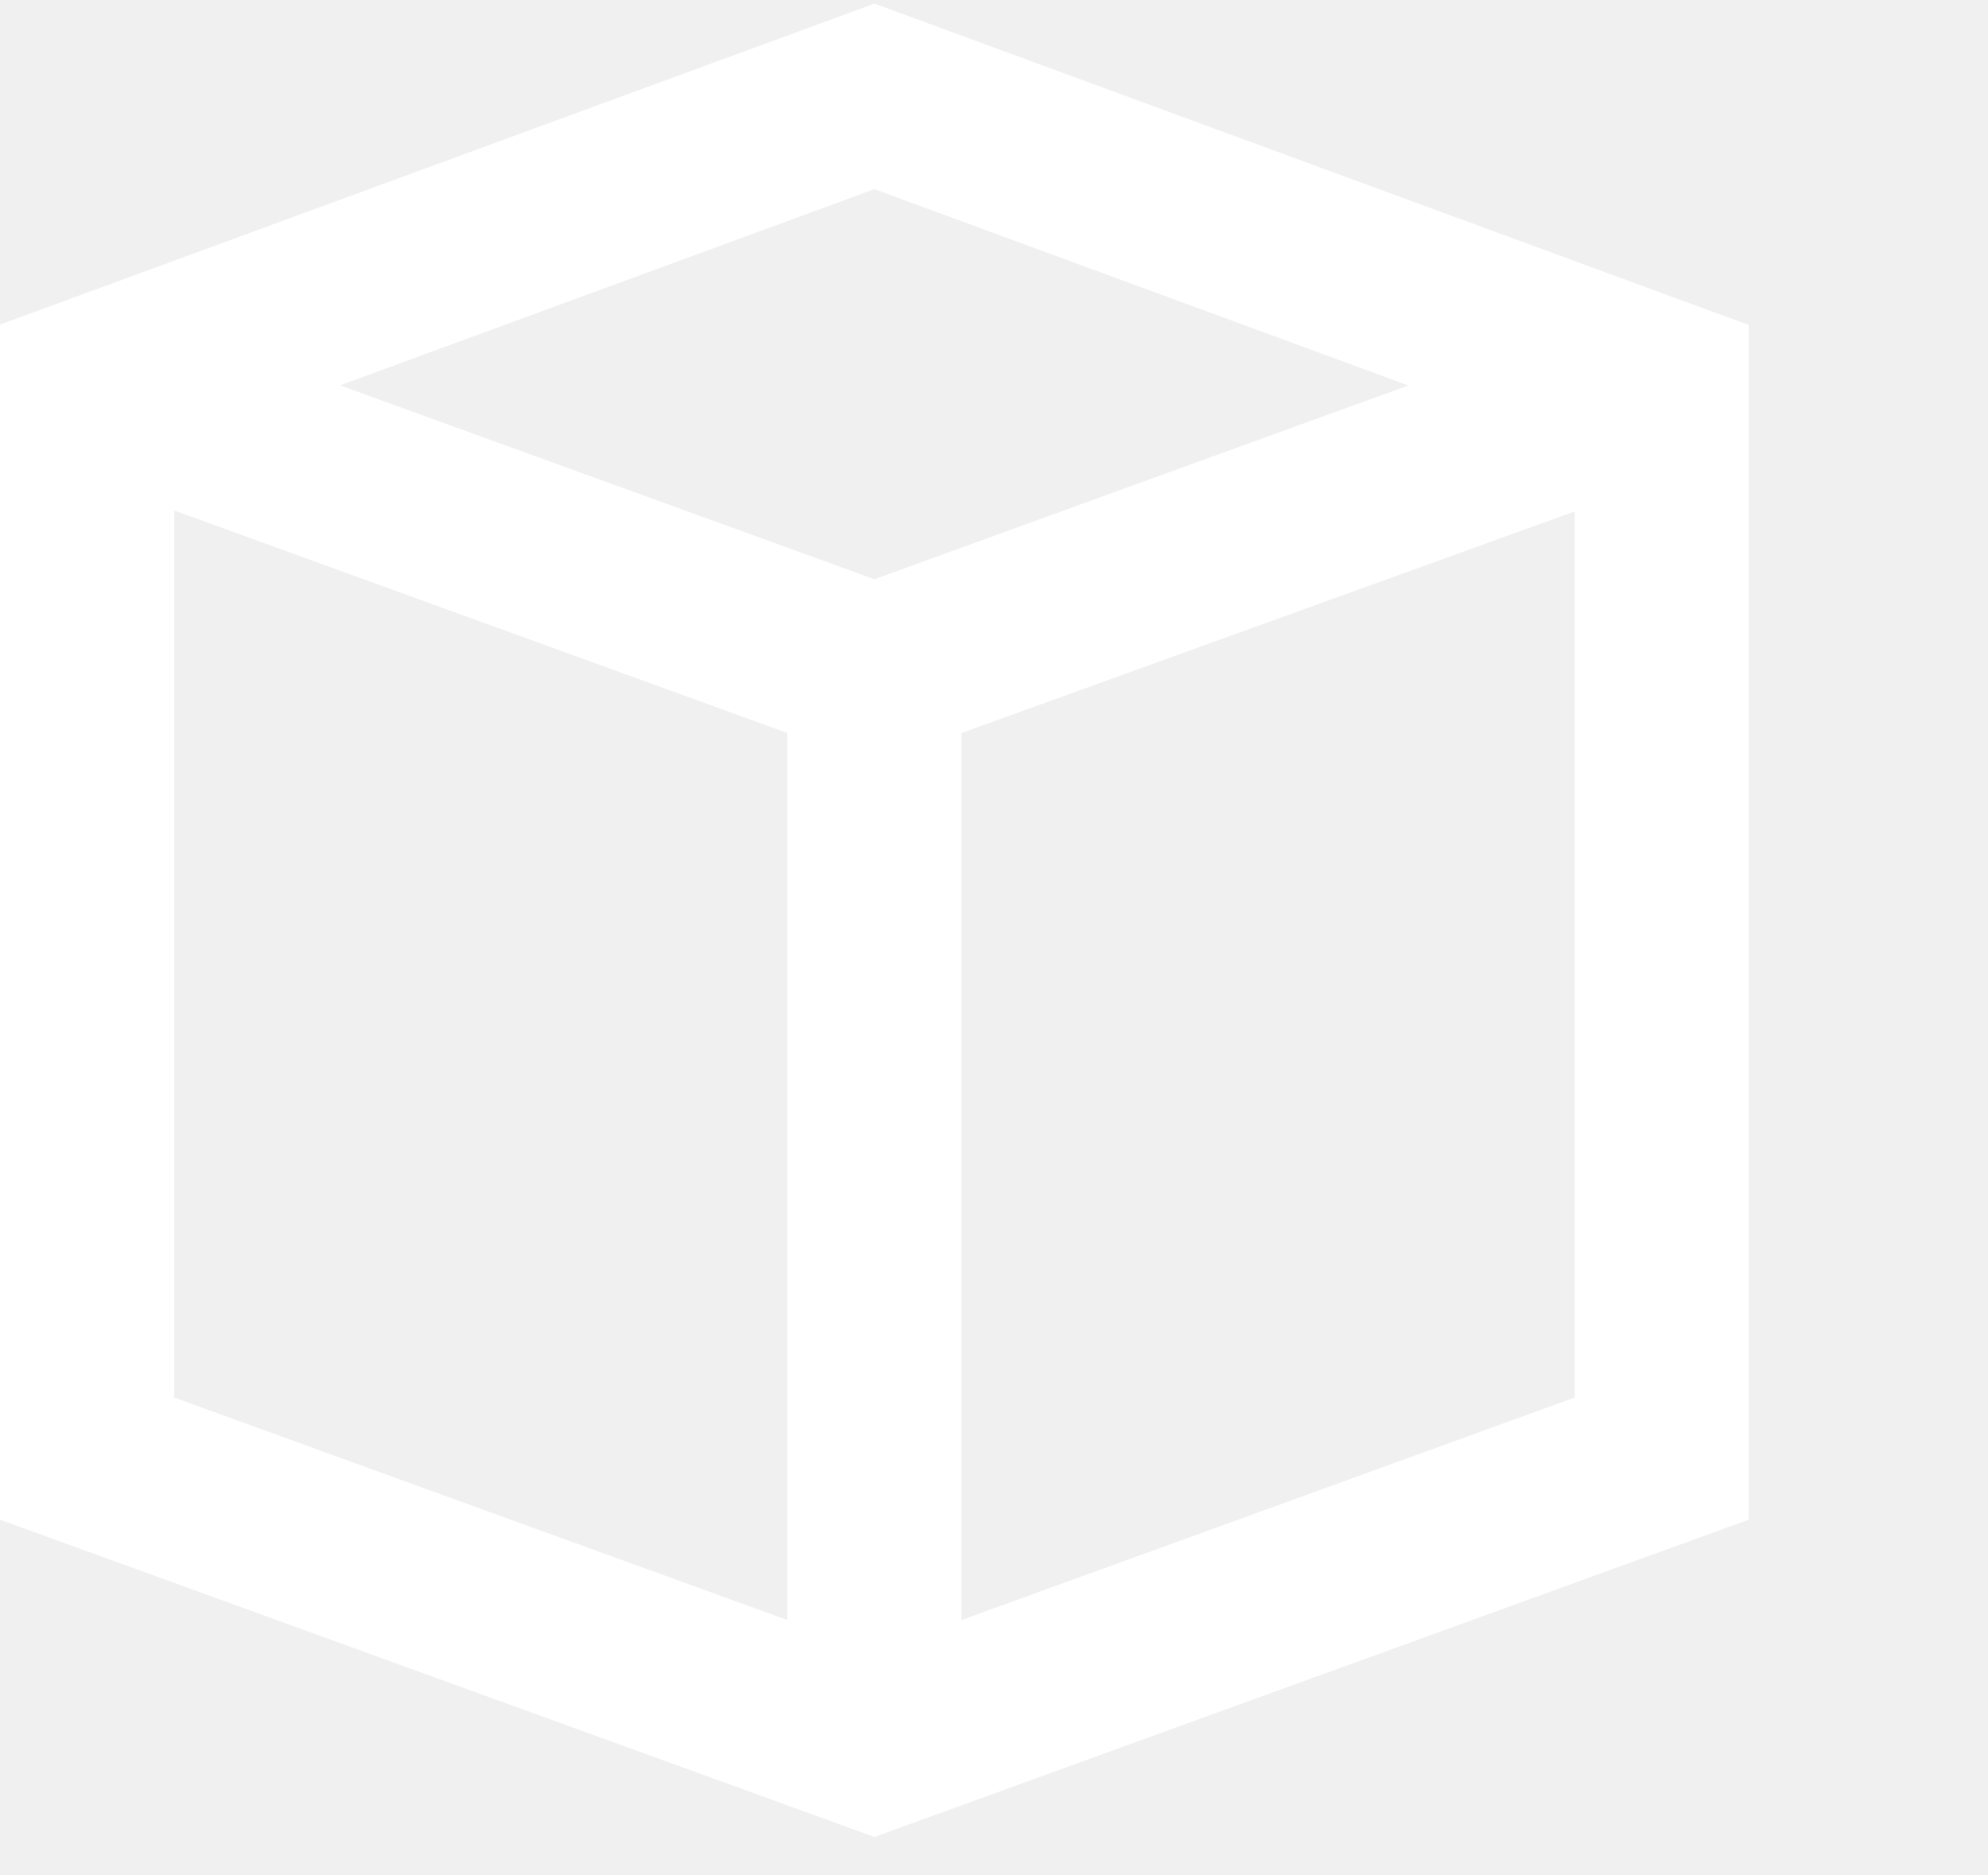
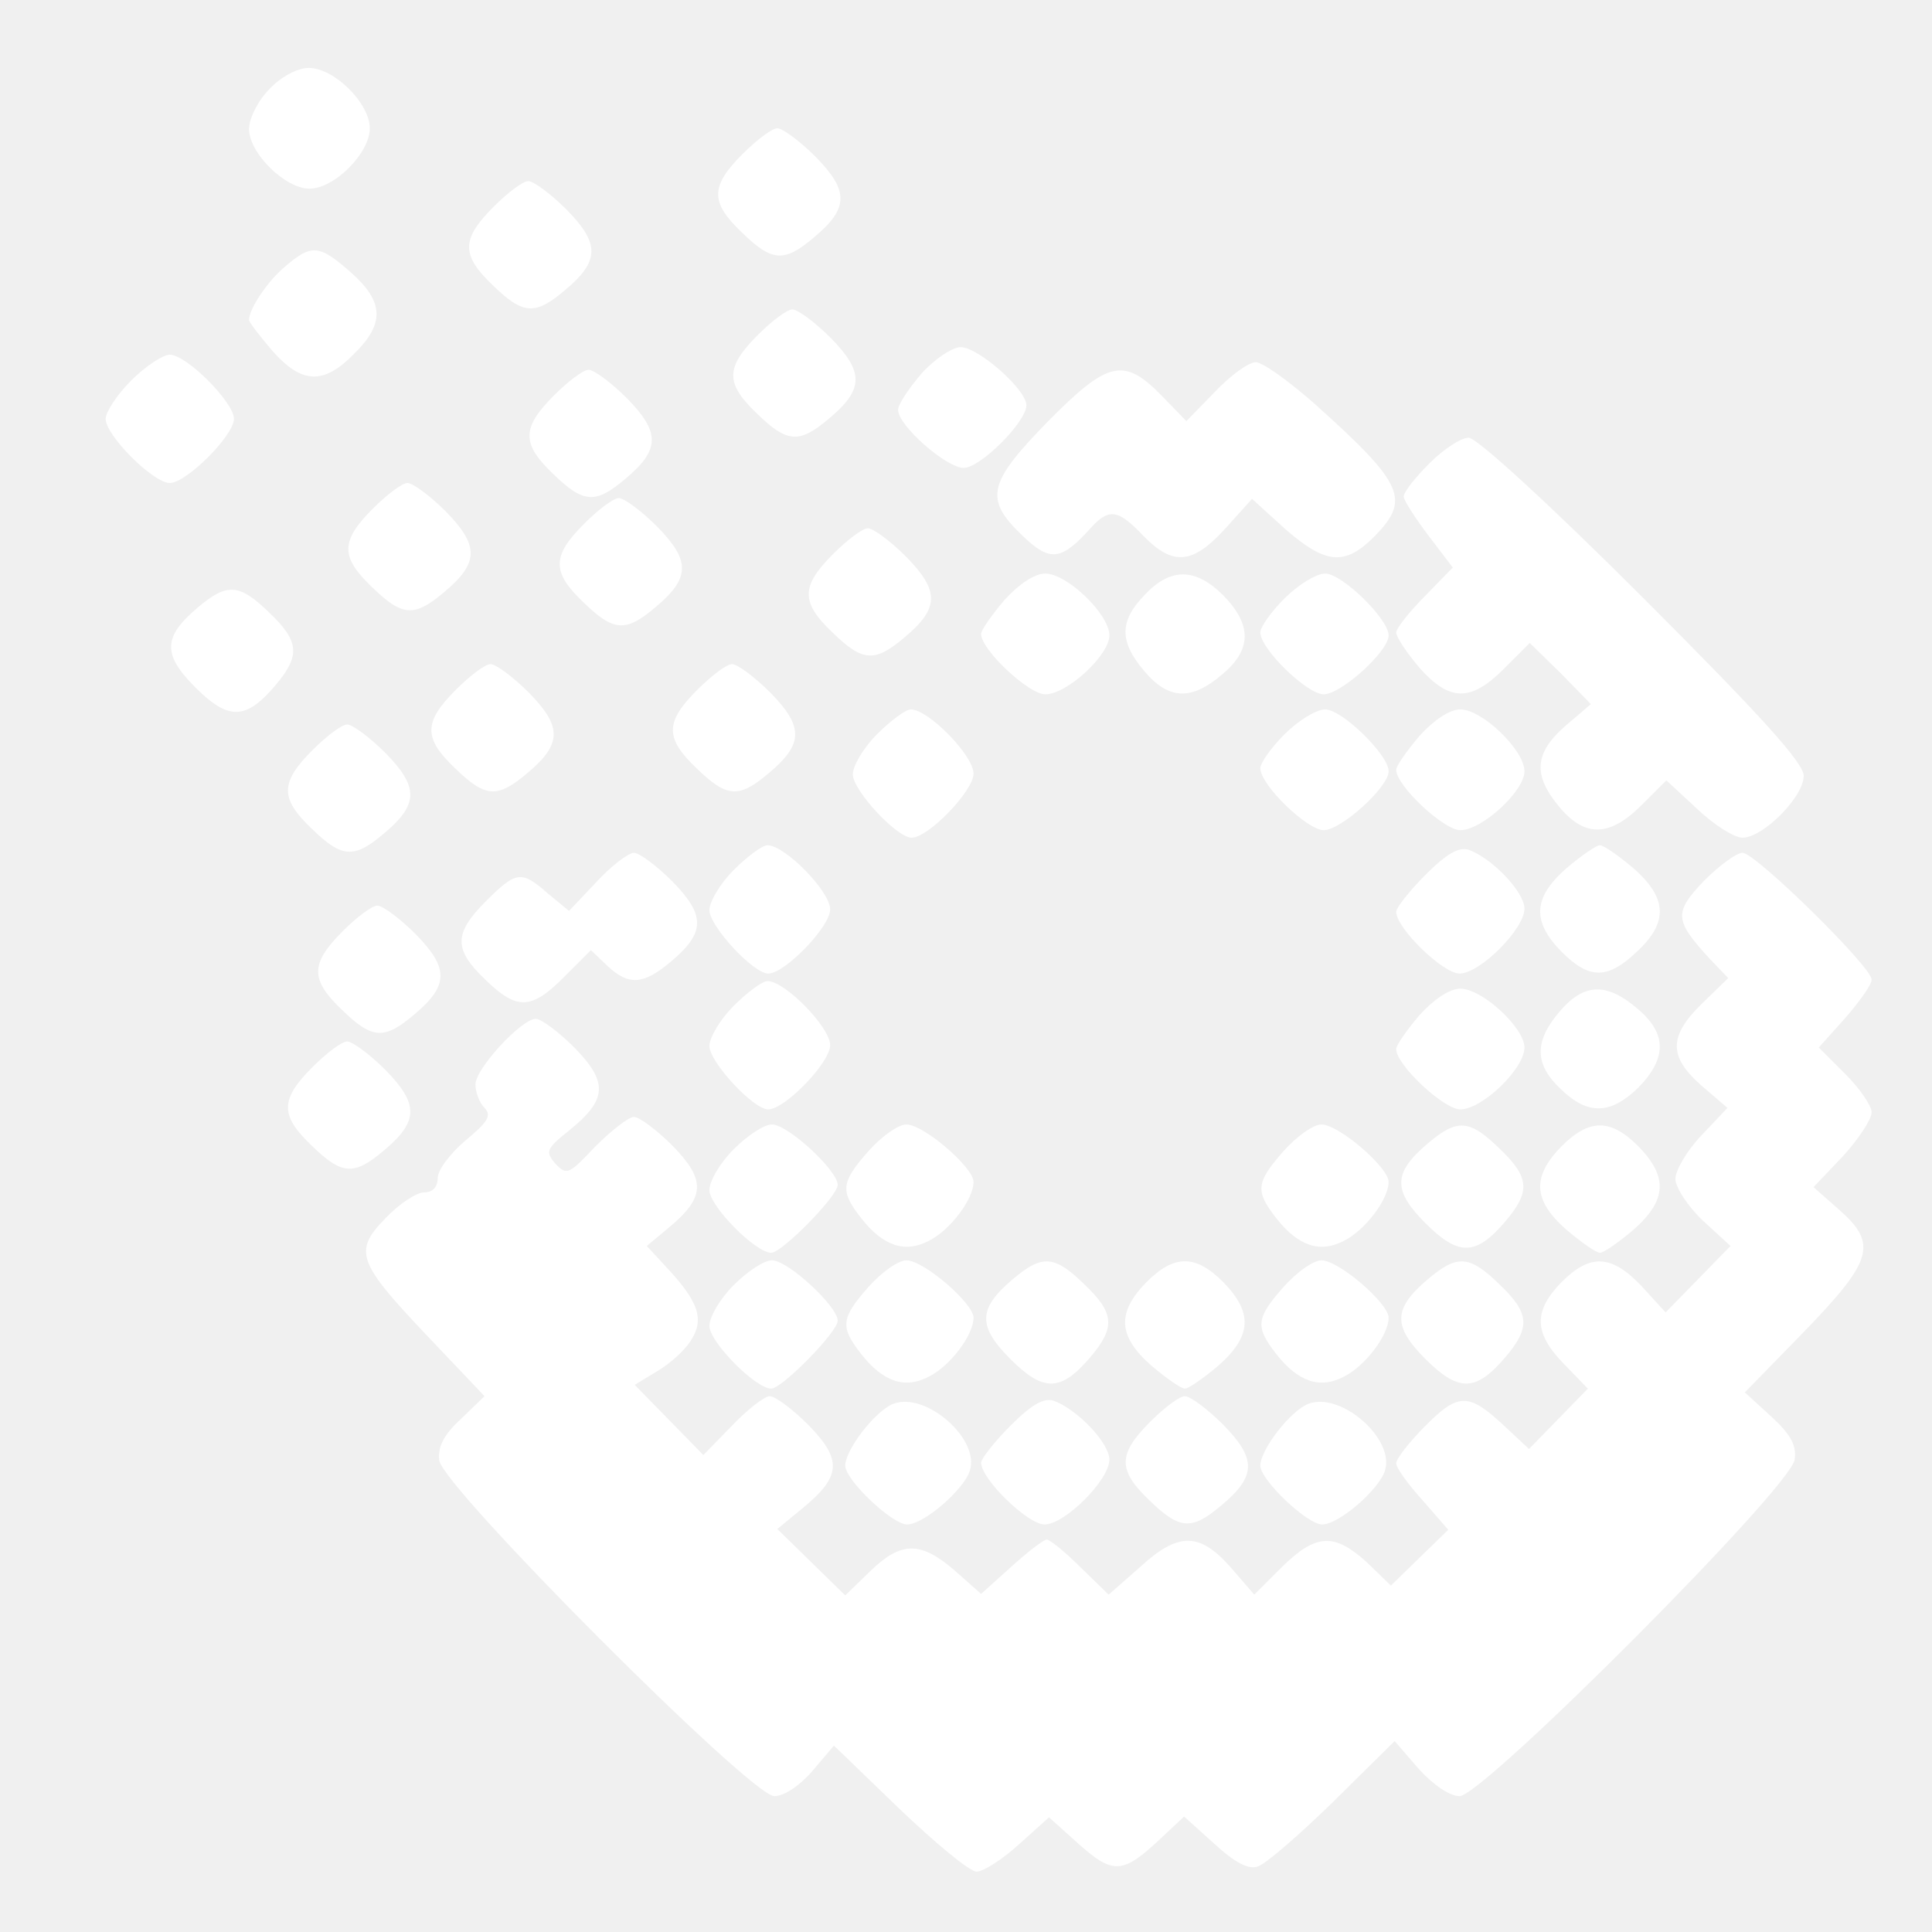
- <svg xmlns="http://www.w3.org/2000/svg" width="35px" height="33px" viewBox="0 0 35 33" version="1.1">
-   <defs />
-   <g id="Page-1" stroke="none" stroke-width="1" fill="none" fill-rule="evenodd">
-     <path d="M29.266,6.229 L15.395,1.129 L1,6.413 L1,26.055 L15.395,31.278 L29.788,26.055 L29.788,6.42 L29.264,6.229 L29.266,6.229 L29.266,6.229 Z M14.862,29.95 L2.067,25.307 L2.067,7.561 L14.862,12.204 L14.862,29.95 L14.862,29.95 Z M15.395,11.262 L3.069,6.79 L15.395,2.265 L27.708,6.793 L15.395,11.262 L15.395,11.262 Z M28.723,25.307 L15.927,29.95 L15.927,12.204 L28.723,7.58 L28.723,25.307 L28.723,25.307 Z" stroke="#FFFFFF" stroke-width="2" />
+ <svg xmlns="http://www.w3.org/2000/svg" width="256" height="256" preserveAspectRatio="xMidYMid meet">
+   <g>
+     <rect fill="none" id="canvas_background" height="402" width="582" y="-1" x="-1" />
+   </g>
+   <g>
+     <path fill="#ffffff" id="svg_2" d="m35.7,11.8c-1.5,1.5 -2.7,3.9 -2.7,5.3c0,3.2 4.8,7.9 8,7.9c3.3,0 8,-4.7 8,-8c0,-3.3 -4.7,-8 -8.1,-8c-1.5,0 -3.7,1.2 -5.2,2.8z" />
+     <path fill="#ffffff" id="svg_3" d="m98.4,20.4c-4.3,4.3 -4.3,6.4 -0.1,10.4c4,3.9 5.6,4 9.5,0.7c4.7,-3.9 4.7,-6.2 0.3,-10.7c-2.1,-2.1 -4.4,-3.8 -5.1,-3.8c-0.7,0 -2.7,1.5 -4.6,3.4z" />
+     <path fill="#ffffff" id="svg_4" d="m65.4,27.4c-4.3,4.3 -4.3,6.4 -0.1,10.4c4,3.9 5.6,4 9.5,0.7c4.7,-3.9 4.7,-6.2 0.3,-10.7c-2.1,-2.1 -4.4,-3.8 -5.1,-3.8c-0.7,0 -2.7,1.5 -4.6,3.4z" />
+     <path fill="#ffffff" id="svg_5" d="m37.8,35.3c-2.3,1.9 -4.8,5.6 -4.8,7.1c0,0.3 1.4,2.1 3.1,4.1c3.9,4.4 6.8,4.5 10.8,0.4c4.1,-4 4,-6.9 -0.4,-10.8c-4.2,-3.7 -5.2,-3.8 -8.7,-0.8z" />
+     <path fill="#ffffff" id="svg_6" d="m100.4,44.4c-4.3,4.3 -4.3,6.4 -0.1,10.4c4,3.9 5.6,4 9.5,0.7c4.7,-3.9 4.7,-6.2 0.3,-10.7c-2.1,-2.1 -4.4,-3.8 -5.1,-3.8c-0.7,0 -2.7,1.5 -4.6,3.4z" />
+     <path fill="#ffffff" id="svg_7" d="m122.1,49.5c-1.7,2 -3.1,4.1 -3.1,4.8c0,2.1 6.4,7.7 8.7,7.7c2.2,0 8.3,-6.1 8.3,-8.3c0,-2.1 -6.4,-7.7 -8.7,-7.7c-1.1,0 -3.5,1.6 -5.2,3.5z" />
+     <path fill="#ffffff" id="svg_8" d="m17.4,50.4c-1.9,1.9 -3.4,4.2 -3.4,5.1c0,2.2 6.3,8.5 8.5,8.5c2.2,0 8.5,-6.3 8.5,-8.5c0,-2.2 -6.3,-8.5 -8.5,-8.5c-0.9,0 -3.2,1.5 -5.1,3.4z" />
+     <path fill="#ffffff" id="svg_9" d="m161,51.9l-3.8,3.9l-3.3,-3.4c-5,-5.1 -7.1,-4.6 -15.1,3.5c-7.9,8.1 -8.4,10.2 -3.4,15c3.7,3.6 5.2,3.4 9,-0.8c2.5,-2.8 3.7,-2.7 7.1,0.9c3.9,4 6.5,3.8 10.8,-0.9l3.6,-4l4.4,4c5.4,4.7 7.9,4.9 11.8,1c4.8,-4.9 4,-6.9 -7.8,-17.5c-3.5,-3.1 -7,-5.6 -7.9,-5.6c-1,0 -3.4,1.8 -5.4,3.9z" />
+     <path fill="#ffffff" id="svg_10" d="m73.4,52.4c-4.3,4.3 -4.3,6.4 -0.1,10.4c4,3.9 5.6,4 9.5,0.7c4.7,-3.9 4.7,-6.2 0.3,-10.7c-2.1,-2.1 -4.4,-3.8 -5.1,-3.8c-0.7,0 -2.7,1.5 -4.6,3.4z" />
+     <path fill="#ffffff" id="svg_11" d="m189.4,61.4c-1.9,1.9 -3.4,3.8 -3.4,4.4c0,0.5 1.5,2.8 3.3,5.2l3.2,4.2l-3.7,3.8c-2.1,2.1 -3.8,4.3 -3.8,4.8c0,0.6 1.4,2.7 3.1,4.7c4,4.5 6.8,4.5 11.2,0.1l3.4,-3.4l4.1,4l4,4.1l-3.4,2.9c-4.1,3.6 -4.3,6.5 -0.8,10.7c3.4,4.1 6.7,4 10.9,-0.2l3.3,-3.3l4.1,3.8c2.2,2.1 4.9,3.8 6,3.8c2.7,0 8.1,-5.4 8.1,-8.2c0,-1.7 -5.6,-7.9 -21.3,-23.6c-12.2,-12.2 -22,-21.2 -23.1,-21.2c-1,0 -3.3,1.5 -5.2,3.4z" />
+     <path fill="#ffffff" id="svg_12" d="m49.4,67.4c-4.3,4.3 -4.3,6.4 -0.1,10.4c4,3.9 5.6,4 9.5,0.7c4.7,-3.9 4.7,-6.2 0.3,-10.7c-2.1,-2.1 -4.4,-3.8 -5.1,-3.8c-0.7,0 -2.7,1.5 -4.6,3.4z" />
+     <path fill="#ffffff" id="svg_13" d="m77.4,69.4c-4.3,4.3 -4.3,6.4 -0.1,10.4c4,3.9 5.6,4 9.5,0.7c4.7,-3.9 4.7,-6.2 0.3,-10.7c-2.1,-2.1 -4.4,-3.8 -5.1,-3.8c-0.7,0 -2.7,1.5 -4.6,3.4z" />
+     <path fill="#ffffff" id="svg_14" d="m110.4,73.4c-4.3,4.3 -4.3,6.4 -0.1,10.4c4,3.9 5.6,4 9.5,0.7c4.7,-3.9 4.7,-6.2 0.3,-10.7c-2.1,-2.1 -4.4,-3.8 -5.1,-3.8c-0.7,0 -2.7,1.5 -4.6,3.4z" />
+     <path fill="#ffffff" id="svg_15" d="m133.1,79.5c-1.7,2 -3.1,4 -3.1,4.5c0,2.1 6.3,8 8.5,8c2.9,0 8.5,-5.2 8.5,-7.8c0,-2.8 -5.6,-8.2 -8.5,-8.2c-1.4,0 -3.5,1.4 -5.4,3.5z" />
+     <path fill="#ffffff" id="svg_16" d="m151.7,78.8c-3.4,3.5 -3.4,6.2 -0.1,10.1c3.2,3.8 6.2,4 10.3,0.5c4,-3.3 4,-6.6 0.2,-10.5c-3.7,-3.7 -7,-3.7 -10.4,-0.1z" />
+     <path fill="#ffffff" id="svg_17" d="m170.2,79.3c-1.8,1.8 -3.2,3.8 -3.2,4.5c0,2.2 6.2,8.2 8.4,8.2c2.3,0 8.6,-5.7 8.6,-7.8c0,-2.2 -6.2,-8.2 -8.4,-8.2c-1.2,0 -3.6,1.5 -5.4,3.3z" />
+     <path fill="#ffffff" id="svg_18" d="m26.2,80.5c-4.6,3.9 -4.7,6.2 -0.3,10.6c4.4,4.4 6.7,4.3 10.6,-0.3c3.3,-3.9 3.2,-5.8 -0.8,-9.6c-4,-3.9 -5.6,-4 -9.5,-0.7z" />
+     <path fill="#ffffff" id="svg_19" d="m60.4,91.4c-4.3,4.3 -4.3,6.4 -0.1,10.4c4,3.9 5.6,4 9.5,0.7c4.7,-3.9 4.7,-6.2 0.3,-10.7c-2.1,-2.1 -4.4,-3.8 -5.1,-3.8c-0.7,0 -2.7,1.5 -4.6,3.4z" />
+     <path fill="#ffffff" id="svg_20" d="m92.4,91.4c-4.3,4.3 -4.3,6.4 -0.1,10.4c4,3.9 5.6,4 9.5,0.7c4.7,-3.9 4.7,-6.2 0.3,-10.7c-2.1,-2.1 -4.4,-3.8 -5.1,-3.8c-0.7,0 -2.7,1.5 -4.6,3.4z" />
+     <path fill="#ffffff" id="svg_21" d="m116.2,97.3c-1.8,1.8 -3.2,4.2 -3.2,5.3c0,2.1 5.8,8.4 7.8,8.4c2.2,0 8.2,-6.2 8.2,-8.5c0,-2.4 -6,-8.5 -8.3,-8.5c-0.7,0 -2.7,1.5 -4.5,3.3z" />
+     <path fill="#ffffff" id="svg_22" d="m170.2,97.3c-1.8,1.8 -3.2,3.8 -3.2,4.5c0,2.2 6.2,8.2 8.4,8.2c2.3,0 8.6,-5.7 8.6,-7.8c0,-2.2 -6.2,-8.2 -8.4,-8.2c-1.2,0 -3.6,1.5 -5.4,3.3z" />
+     <path fill="#ffffff" id="svg_23" d="m188.1,97.5c-1.7,2 -3.1,4 -3.1,4.5c0,2.1 6.3,8 8.5,8c2.9,0 8.5,-5.2 8.5,-7.8c0,-2.8 -5.6,-8.2 -8.5,-8.2c-1.4,0 -3.5,1.4 -5.4,3.5z" />
+     <path fill="#ffffff" id="svg_24" d="m41.4,99.4c-4.3,4.3 -4.3,6.4 -0.1,10.4c4,3.9 5.6,4 9.5,0.7c4.7,-3.9 4.7,-6.2 0.3,-10.7c-2.1,-2.1 -4.4,-3.8 -5.1,-3.8c-0.7,0 -2.7,1.5 -4.6,3.4z" />
+     <path fill="#ffffff" id="svg_25" d="m97.2,115.3c-1.8,1.8 -3.2,4.2 -3.2,5.3c0,2.1 5.8,8.4 7.8,8.4c2.2,0 8.2,-6.2 8.2,-8.5c0,-2.4 -6,-8.5 -8.3,-8.5c-0.7,0 -2.7,1.5 -4.5,3.3z" />
+     <path fill="#ffffff" id="svg_26" d="m188.9,115.9c-2.1,2.1 -3.9,4.4 -3.9,4.9c0,2.2 6.2,8.2 8.4,8.2c2.7,0 8.6,-5.9 8.6,-8.6c0,-2.2 -4.3,-6.7 -7.4,-7.8c-1.3,-0.4 -2.9,0.5 -5.7,3.3z" />
+     <path fill="#ffffff" id="svg_27" d="m207.5,115.1c-4.4,3.9 -4.5,7 -0.6,11c3.7,3.7 6.1,3.7 10,0c4.2,-3.9 4,-7.1 -0.4,-11c-2,-1.7 -4,-3.1 -4.5,-3.1c-0.5,0 -2.5,1.4 -4.5,3.1z" />
+     <path fill="#ffffff" id="svg_28" d="m79,116.9l-3.6,3.8l-2.8,-2.3c-3.5,-3.1 -4.2,-3 -8.2,1c-4.3,4.3 -4.3,6.4 -0.1,10.4c4.2,4.1 6.1,4 10.4,-0.3l3.6,-3.6l2.2,2.1c2.8,2.6 4.7,2.5 8.3,-0.5c4.7,-3.9 4.7,-6.2 0.3,-10.7c-2.1,-2.1 -4.4,-3.8 -5.1,-3.8c-0.7,0 -3,1.7 -5,3.9z" />
+     <path fill="#ffffff" id="svg_29" d="m225.8,116.7c-4,4.2 -4,5.2 0.8,10.4l2.4,2.5l-3.5,3.4c-4.4,4.3 -4.4,7 -0.1,10.8l3.5,3l-3.5,3.7c-1.9,2 -3.4,4.6 -3.4,5.7c0,1.1 1.6,3.6 3.6,5.5l3.7,3.4l-4.3,4.4l-4.3,4.4l-3.2,-3.5c-4,-4.2 -6.8,-4.3 -10.6,-0.5c-3.7,3.8 -3.7,6.7 0.3,10.8l3.2,3.3l-3.9,4l-3.9,4l-3.1,-2.9c-4.9,-4.6 -6.2,-4.6 -10.6,-0.2c-2.1,2.1 -3.9,4.4 -3.9,5c0,0.6 1.6,2.8 3.5,4.9l3.4,3.9l-3.8,3.7l-3.8,3.7l-3.2,-3.1c-4.3,-3.9 -6.7,-3.8 -11.2,0.6l-3.7,3.7l-3.2,-3.7c-4.1,-4.6 -6.9,-4.6 -12,0.1l-4.1,3.6l-3.7,-3.6c-2.1,-2.1 -4.1,-3.7 -4.5,-3.7c-0.4,0 -2.5,1.6 -4.7,3.6l-4,3.6l-3.5,-3.1c-4.5,-3.9 -7.1,-3.9 -11.2,0.1l-3.3,3.2l-4.5,-4.4l-4.5,-4.4l3.4,-2.8c5.1,-4.2 5.2,-6.4 0.7,-11c-2.1,-2.1 -4.4,-3.8 -5.1,-3.8c-0.7,0 -3,1.8 -5,3.9l-3.8,3.9l-4.5,-4.6l-4.6,-4.7l2.8,-1.7c1.6,-0.9 3.7,-2.7 4.6,-4.1c1.9,-2.9 1.1,-5.2 -3.3,-9.9l-2.5,-2.7l3,-2.5c4.8,-4 4.8,-6.3 0.4,-10.8c-2.1,-2.1 -4.4,-3.8 -5.1,-3.8c-0.7,0 -3,1.8 -5.1,3.9c-3.5,3.7 -3.8,3.9 -5.3,2.3c-1.4,-1.6 -1.2,-2 1.8,-4.4c5.1,-4.1 5.2,-6.4 0.7,-11c-2.1,-2.1 -4.4,-3.8 -5.1,-3.8c-1.9,0 -8,6.6 -8,8.7c0,1 0.5,2.4 1.2,3.1c1,1 0.4,1.9 -2.5,4.3c-2,1.7 -3.7,3.9 -3.7,5c0,1.2 -0.7,1.9 -1.8,1.9c-1,0 -3.3,1.5 -5.1,3.4c-4.3,4.4 -3.8,5.8 5.6,15.7l7.5,7.9l-3.1,3c-2.3,2.1 -3.1,3.7 -2.9,5.5c0.4,3.5 41.3,44.5 44.4,44.5c1.3,0 3.4,-1.4 5.1,-3.4l2.8,-3.3l8.6,8.3c4.8,4.6 9.4,8.4 10.3,8.4c0.9,0 3.4,-1.6 5.6,-3.6l4,-3.6l4,3.6c4.5,4 5.8,3.9 10.7,-0.7l3.2,-3l4,3.6c2.7,2.5 4.6,3.5 5.8,3c1,-0.3 5.5,-4.2 10,-8.6l8.1,-8l3.2,3.7c1.9,2.1 4.1,3.6 5.4,3.6c3.1,0 44,-41 44.4,-44.6c0.3,-1.9 -0.6,-3.4 -3.1,-5.7l-3.5,-3.2l7.9,-8.1c9.1,-9.4 9.7,-11.6 4.6,-16.1l-3.4,-3l3.9,-4.1c2.1,-2.3 3.8,-4.9 3.8,-5.8c0,-0.9 -1.6,-3.2 -3.5,-5.1l-3.5,-3.5l3.5,-3.9c1.9,-2.2 3.5,-4.4 3.5,-5.1c0,-1.7 -15.4,-16.8 -17.1,-16.8c-0.8,0 -3.1,1.7 -5.1,3.7z" />
+     <path fill="#ffffff" id="svg_30" d="m45.4,123.4c-4.3,4.3 -4.3,6.4 -0.1,10.4c4,3.9 5.6,4 9.5,0.7c4.7,-3.9 4.7,-6.2 0.3,-10.7c-2.1,-2.1 -4.4,-3.8 -5.1,-3.8c-0.7,0 -2.7,1.5 -4.6,3.4z" />
+     <path fill="#ffffff" id="svg_31" d="m97.2,133.3c-1.8,1.8 -3.2,4.2 -3.2,5.3c0,2.1 5.8,8.4 7.8,8.4c2.2,0 8.2,-6.2 8.2,-8.5c0,-2.4 -6,-8.5 -8.3,-8.5c-0.7,0 -2.7,1.5 -4.5,3.3z" />
+     <path fill="#ffffff" id="svg_32" d="m188.1,134.5c-1.7,2 -3.1,4 -3.1,4.5c0,2.1 6.3,8 8.5,8c2.9,0 8.5,-5.4 8.5,-8.2c0,-2.6 -5.6,-7.8 -8.5,-7.8c-1.4,0 -3.5,1.4 -5.4,3.5z" />
+     <path fill="#ffffff" id="svg_33" d="m206.6,134.1c-3.3,3.9 -3.3,6.9 0.2,10.2c3.6,3.5 6.6,3.4 10.3,-0.2c3.8,-3.9 3.8,-7.2 -0.2,-10.5c-4.1,-3.5 -7.1,-3.3 -10.3,0.5z" />
+     <path fill="#ffffff" id="svg_34" d="m41.4,141.4c-4.3,4.3 -4.3,6.4 -0.1,10.4c4,3.9 5.6,4 9.5,0.7c4.7,-3.9 4.7,-6.2 0.3,-10.7c-2.1,-2.1 -4.4,-3.8 -5.1,-3.8c-0.7,0 -2.7,1.5 -4.6,3.4z" />
+     <path fill="#ffffff" id="svg_35" d="m97.2,152.3c-1.8,1.8 -3.2,4.2 -3.2,5.4c0,2.1 6.1,8.3 8.2,8.3c1.4,0 8.8,-7.5 8.8,-9c0,-1.9 -6.6,-8 -8.7,-8c-1.1,0 -3.3,1.5 -5.1,3.3z" />
+     <path fill="#ffffff" id="svg_36" d="m115.1,152.5c-3.7,4.2 -3.8,5.3 -1,8.9c2.9,3.7 5.8,4.7 9,3c2.8,-1.4 5.9,-5.5 5.9,-7.8c0,-1.9 -6.6,-7.6 -8.9,-7.6c-1.1,0 -3.3,1.6 -5,3.5z" />
+     <path fill="#ffffff" id="svg_37" d="m170.1,152.5c-3.7,4.2 -3.8,5.3 -1,8.9c2.9,3.7 5.8,4.7 9,3c2.8,-1.4 5.9,-5.5 5.9,-7.8c0,-1.9 -6.6,-7.6 -8.9,-7.6c-1.1,0 -3.3,1.6 -5,3.5z" />
+     <path fill="#ffffff" id="svg_38" d="m189.2,151.5c-4.6,3.9 -4.7,6.2 -0.3,10.6c4.4,4.4 6.7,4.3 10.6,-0.3c3.3,-3.9 3.2,-5.8 -0.8,-9.6c-4,-3.9 -5.6,-4 -9.5,-0.7z" />
+     <path fill="#ffffff" id="svg_39" d="m206.9,151.9c-3.9,4 -3.8,7.1 0.6,11c2,1.7 4,3.1 4.5,3.1c0.5,0 2.5,-1.4 4.5,-3.1c4.4,-3.9 4.5,-7 0.6,-11c-3.7,-3.7 -6.5,-3.7 -10.2,0z" />
+     <path fill="#ffffff" id="svg_40" d="m97.2,170.3c-1.8,1.8 -3.2,4.2 -3.2,5.4c0,2.1 6.1,8.3 8.2,8.3c1.4,0 8.8,-7.5 8.8,-9c0,-1.9 -6.6,-8 -8.7,-8c-1.1,0 -3.3,1.5 -5.1,3.3z" />
+     <path fill="#ffffff" id="svg_41" d="m115.1,170.5c-3.7,4.2 -3.8,5.3 -1,8.9c2.9,3.7 5.8,4.7 9,3c2.8,-1.4 5.9,-5.5 5.9,-7.8c0,-1.9 -6.6,-7.6 -8.9,-7.6c-1.1,0 -3.3,1.6 -5,3.5z" />
+     <path fill="#ffffff" id="svg_42" d="m134.2,169.5c-4.6,3.9 -4.7,6.2 -0.3,10.6c4.4,4.4 6.7,4.3 10.6,-0.3c3.3,-3.9 3.2,-5.8 -0.8,-9.6c-4,-3.9 -5.6,-4 -9.5,-0.7z" />
+     <path fill="#ffffff" id="svg_43" d="m151.9,169.9c-3.9,4 -3.8,7.1 0.6,11c2,1.7 4,3.1 4.5,3.1c0.5,0 2.5,-1.4 4.5,-3.1c4.4,-3.9 4.5,-7 0.6,-11c-3.7,-3.7 -6.5,-3.7 -10.2,0z" />
+     <path fill="#ffffff" id="svg_44" d="m170.1,170.5c-3.7,4.2 -3.8,5.3 -1,8.9c2.9,3.7 5.8,4.7 9,3c2.8,-1.4 5.9,-5.5 5.9,-7.8c0,-1.9 -6.6,-7.6 -8.9,-7.6c-1.1,0 -3.3,1.6 -5,3.5z" />
+     <path fill="#ffffff" id="svg_45" d="m189.2,169.5c-4.6,3.9 -4.7,6.2 -0.3,10.6c4.4,4.4 6.7,4.3 10.6,-0.3c3.3,-3.9 3.2,-5.8 -0.8,-9.6c-4,-3.9 -5.6,-4 -9.5,-0.7z" />
+     <path fill="#ffffff" id="svg_46" d="m118.4,186c-2.4,0.9 -6.4,6.1 -6.4,8.2c0,1.9 6.2,7.8 8.2,7.8c2.2,0 7.5,-4.6 8.3,-7.1c1.4,-4.2 -5.8,-10.5 -10.1,-8.9z" />
+     <path fill="#ffffff" id="svg_47" d="m133.9,188.9c-2.1,2.1 -3.9,4.4 -3.9,4.9c0,2.2 6.2,8.2 8.4,8.2c2.7,0 8.6,-5.9 8.6,-8.6c0,-2.2 -4.3,-6.7 -7.4,-7.8c-1.3,-0.4 -2.9,0.5 -5.7,3.3z" />
+     <path fill="#ffffff" id="svg_48" d="m152.4,188.4c-4.3,4.3 -4.3,6.4 -0.1,10.4c4,3.9 5.6,4 9.5,0.7c4.7,-3.9 4.7,-6.2 0.3,-10.7c-2.1,-2.1 -4.4,-3.8 -5.1,-3.8c-0.7,0 -2.7,1.5 -4.6,3.4z" />
+     <path fill="#ffffff" id="svg_49" d="m173.4,186c-2.4,0.9 -6.4,6.1 -6.4,8.2c0,1.9 6.2,7.8 8.2,7.8c2.2,0 7.5,-4.6 8.3,-7.1c1.4,-4.2 -5.8,-10.5 -10.1,-8.9z" />
  </g>
</svg>
